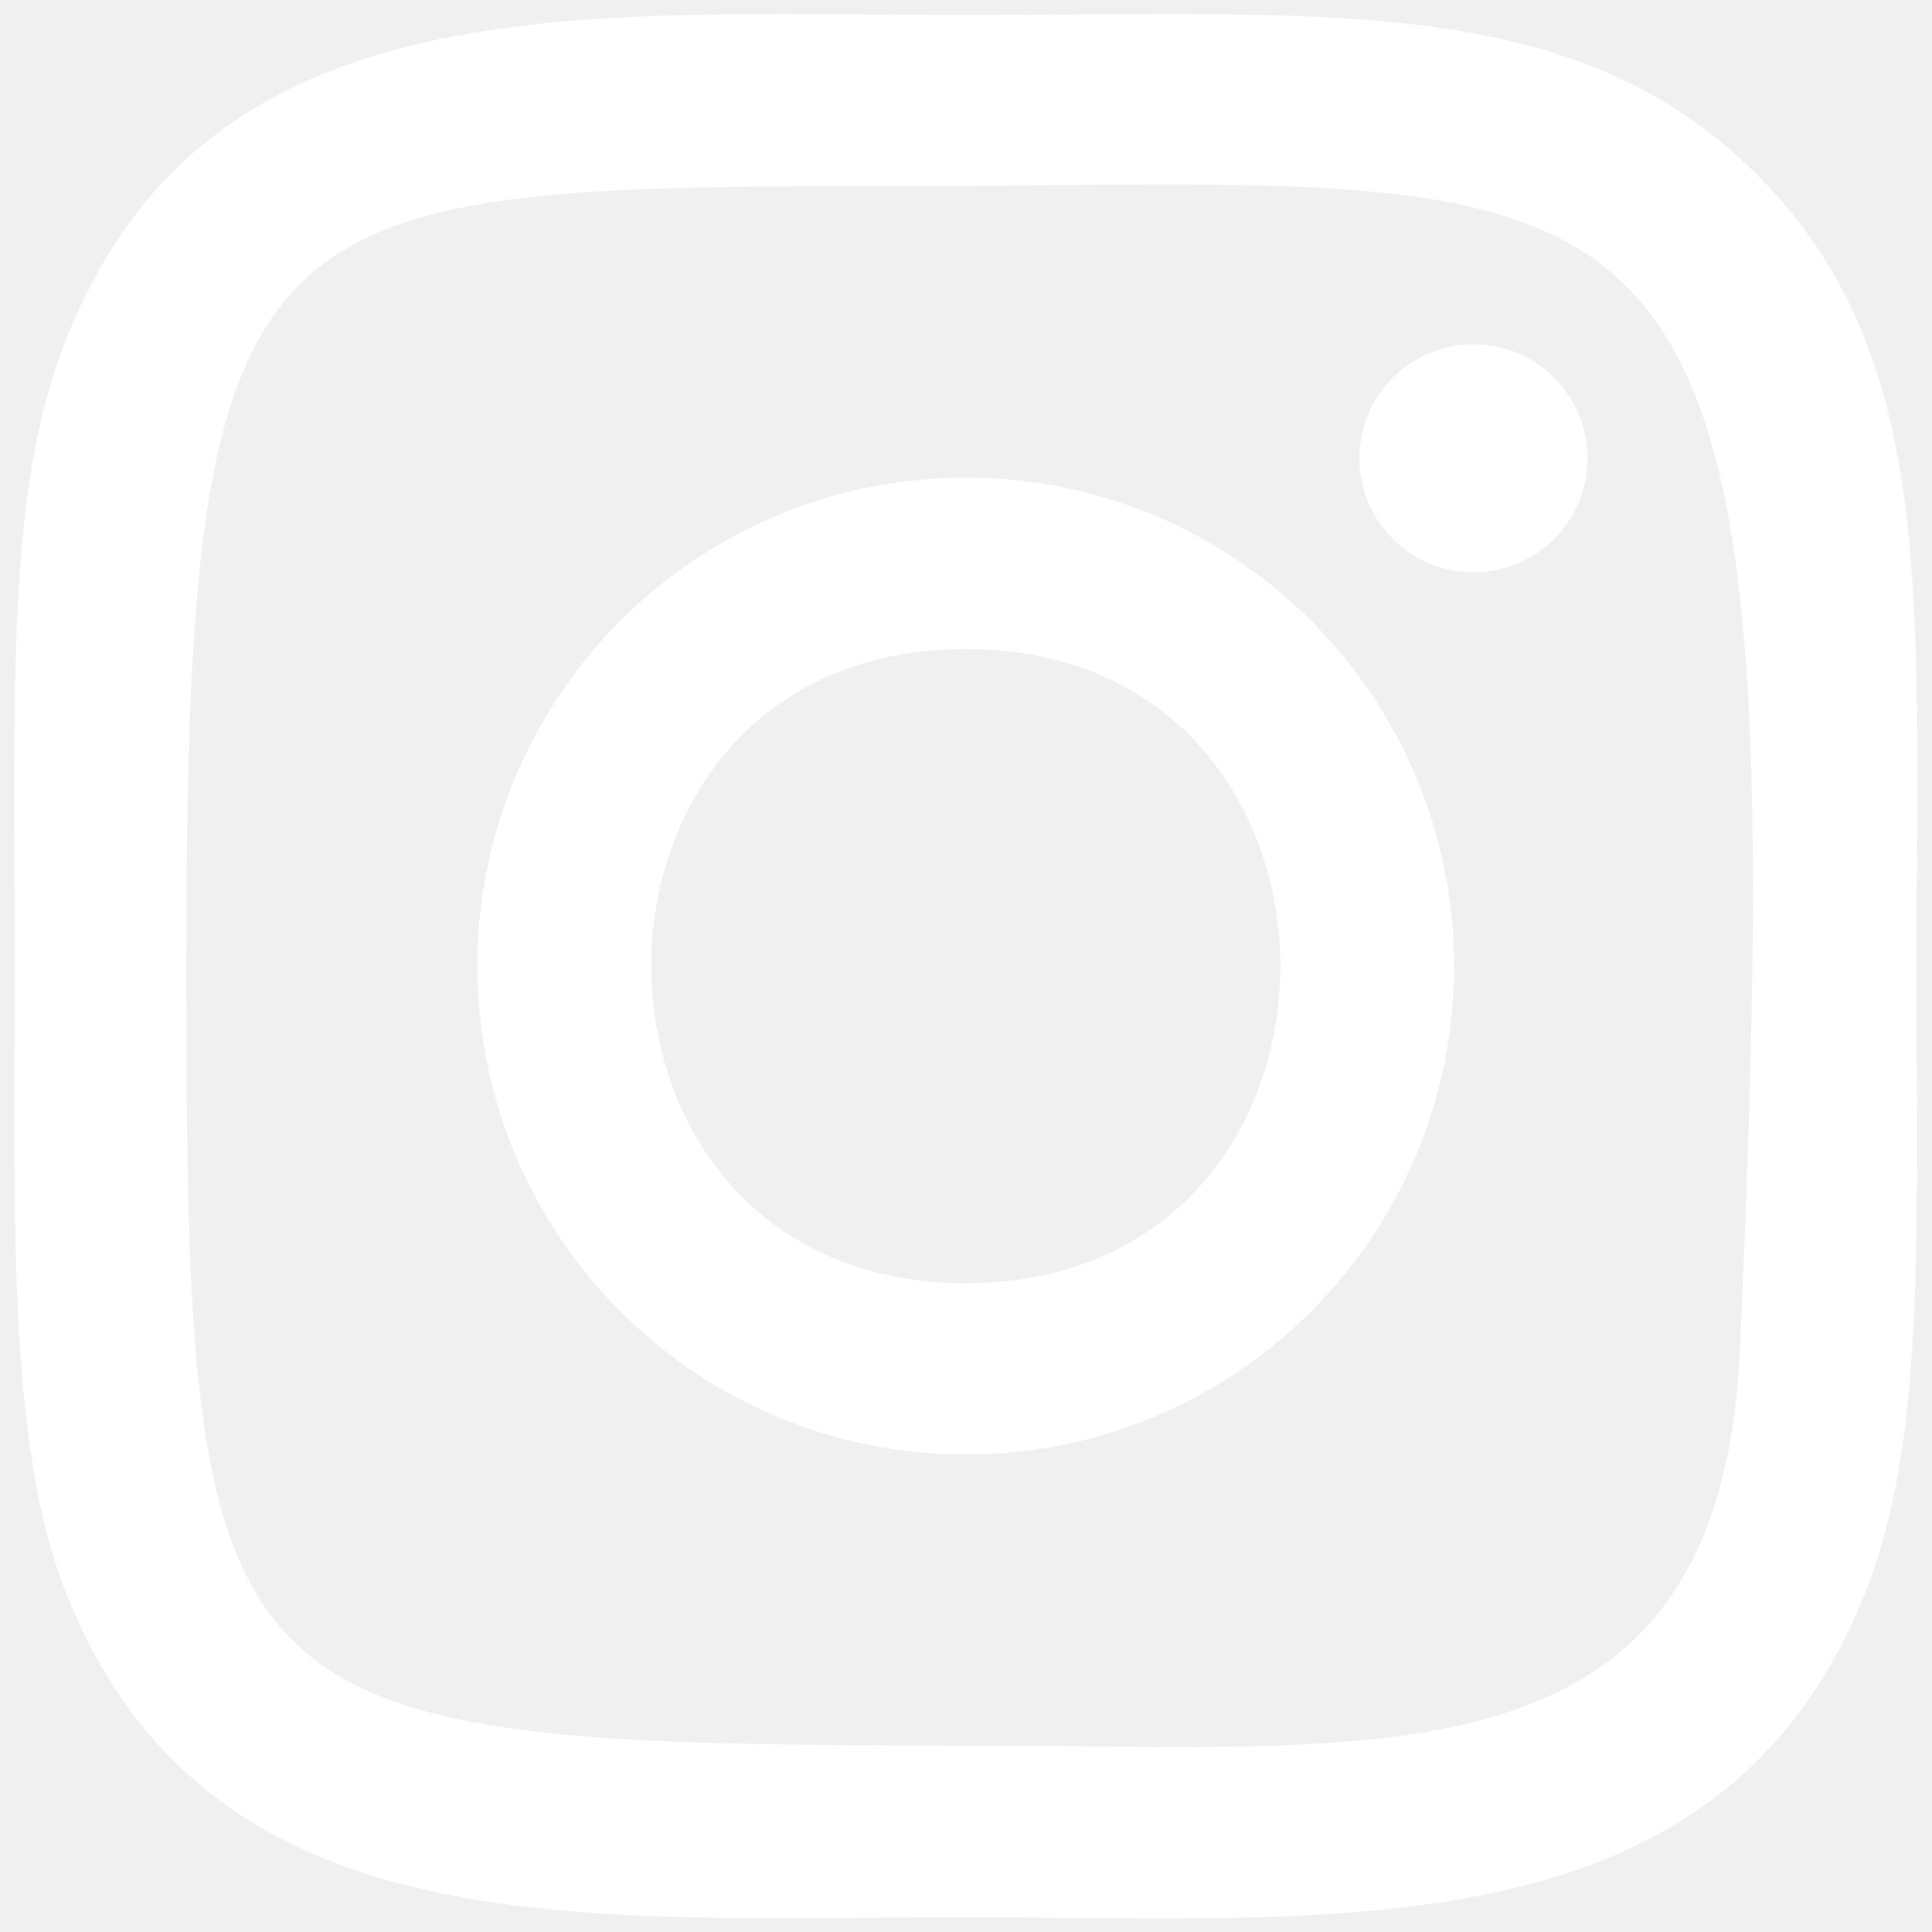
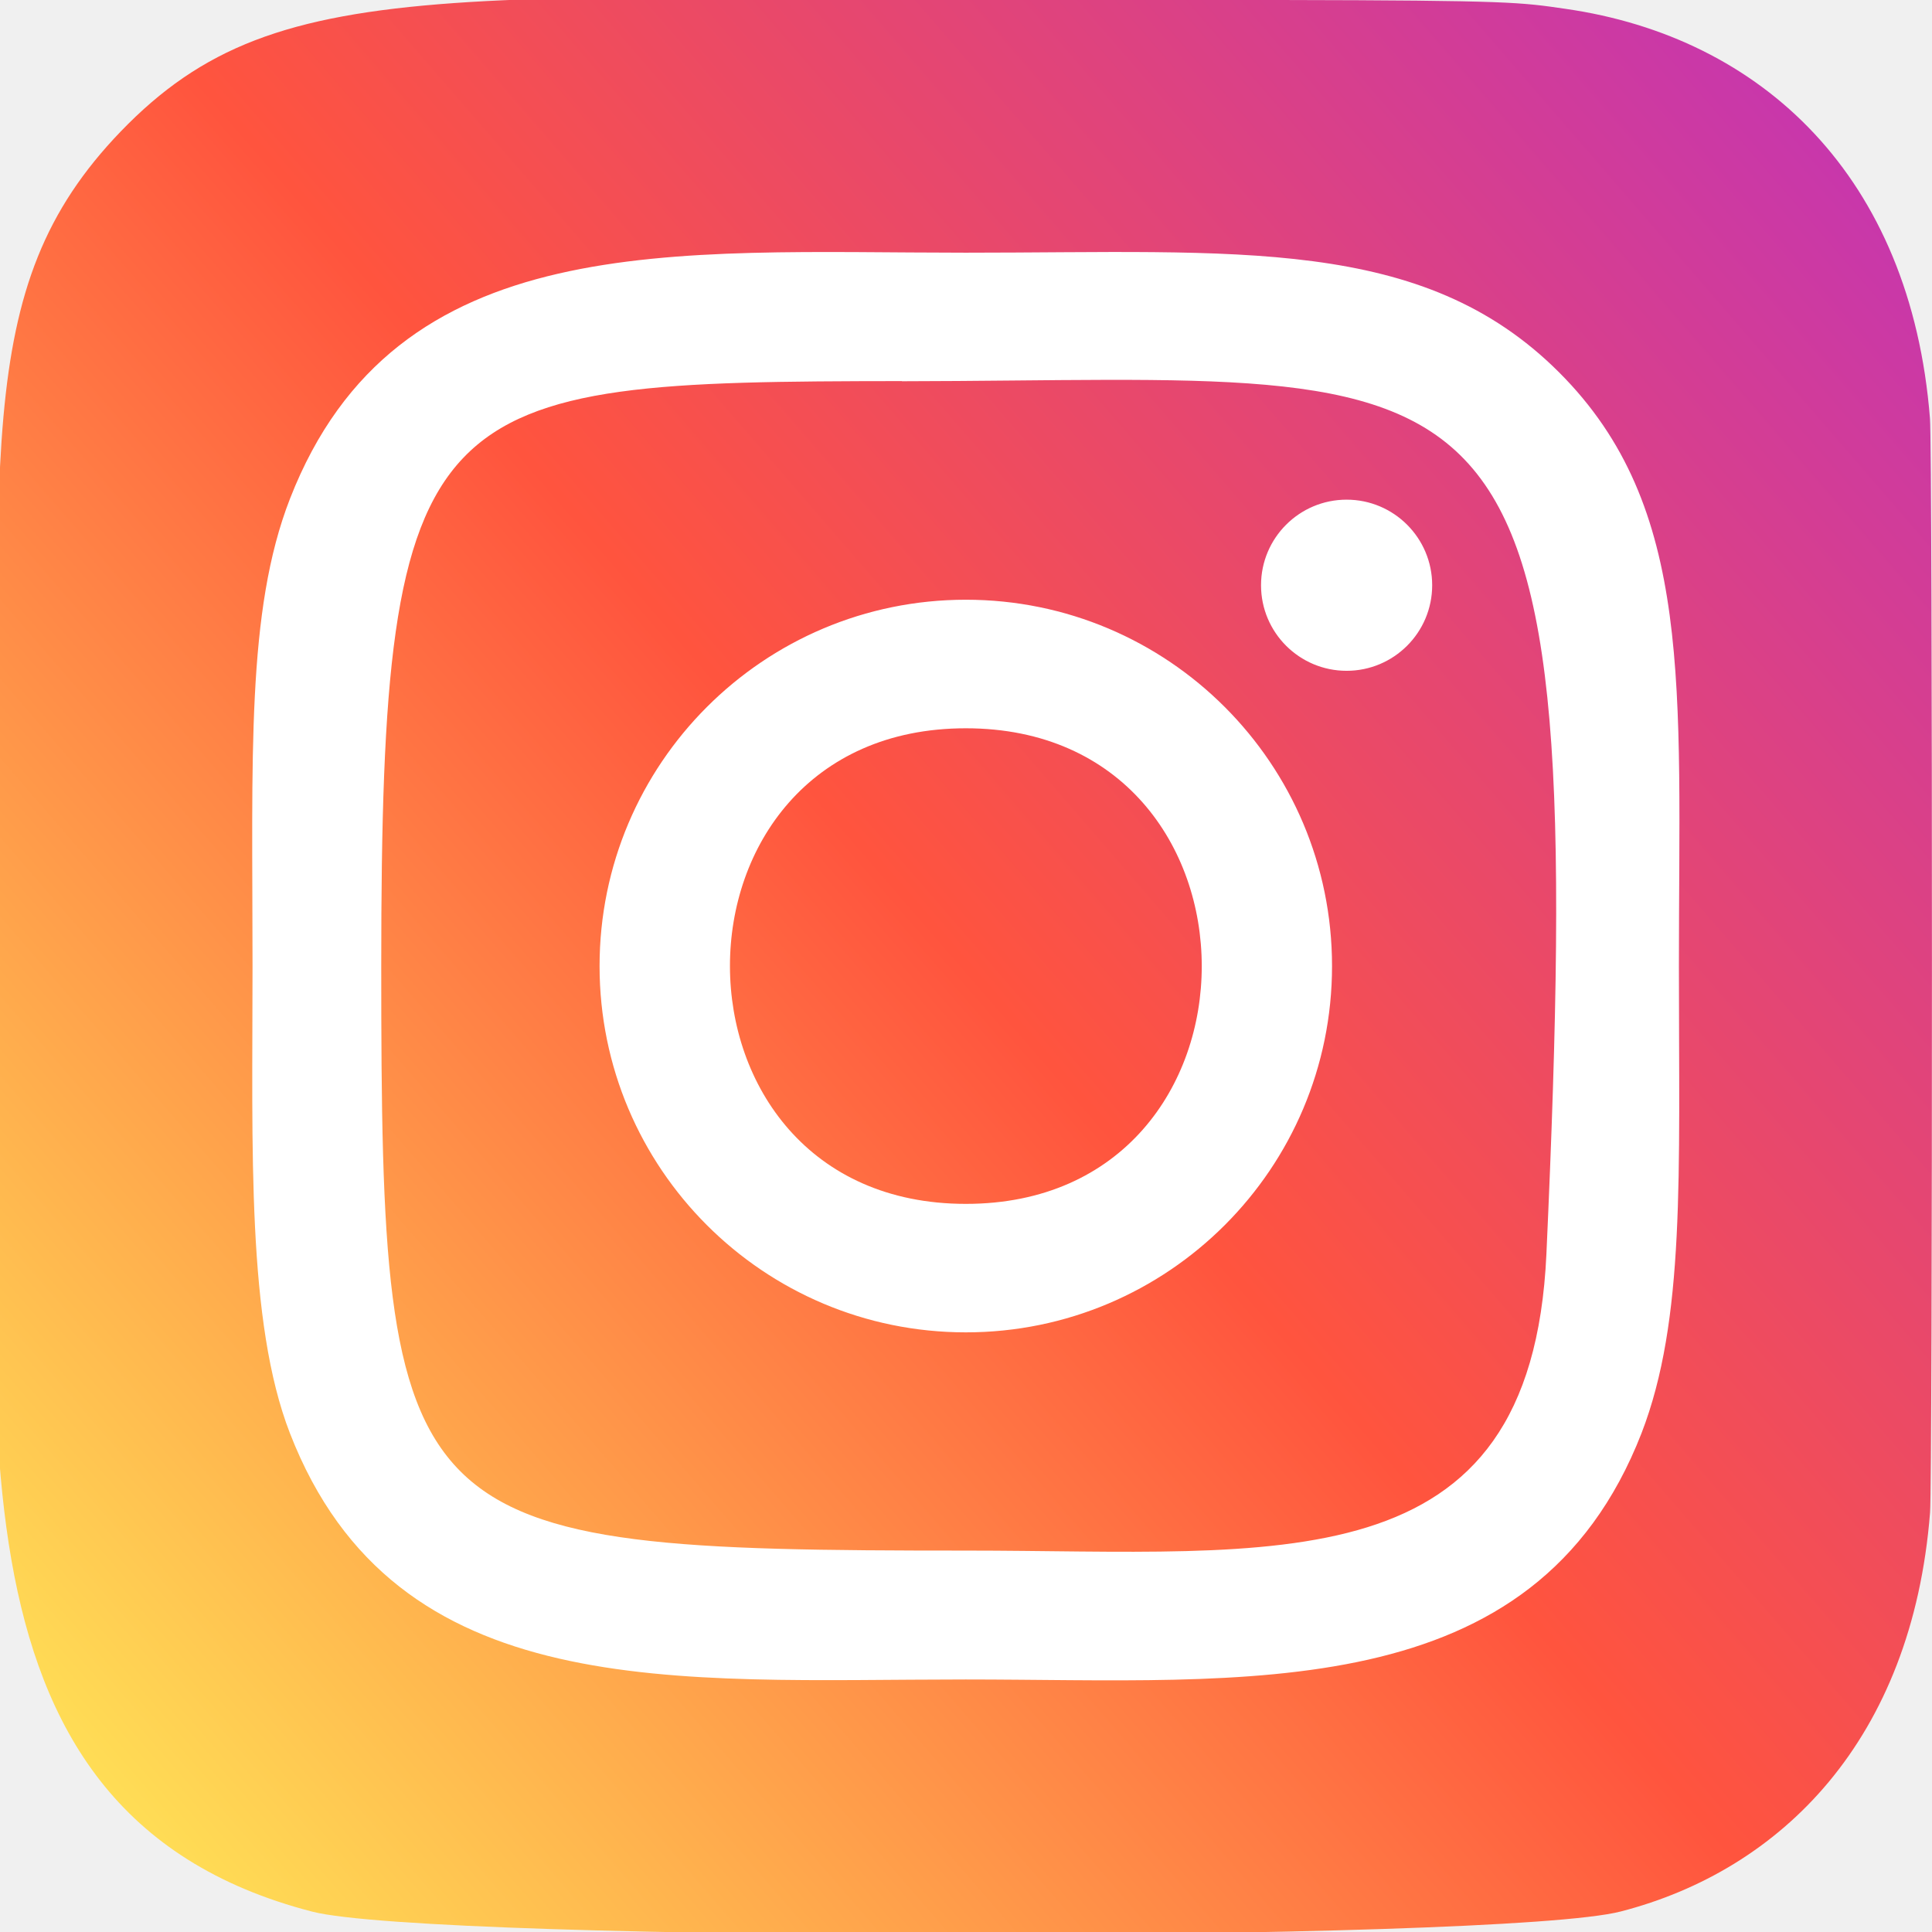
- <svg xmlns="http://www.w3.org/2000/svg" width="18" height="18" viewBox="0 0 18 18" fill="none">
-   <path d="M8.998 0.139C5.367 0.139 1.919 -0.184 0.602 3.196C0.058 4.592 0.137 6.405 0.137 9.001C0.137 11.279 0.064 13.42 0.602 14.805C1.916 18.187 5.392 17.863 8.996 17.863C12.473 17.863 16.058 18.225 17.391 14.805C17.936 13.395 17.856 11.609 17.856 9.001C17.856 5.539 18.047 3.304 16.368 1.626C14.668 -0.074 12.369 0.139 8.994 0.139H8.998ZM8.204 1.736C15.778 1.724 16.742 0.882 16.21 12.579C16.021 16.716 12.871 16.262 8.999 16.262C1.939 16.262 1.736 16.06 1.736 8.997C1.736 1.852 2.296 1.74 8.204 1.734V1.736ZM13.728 3.207C13.141 3.207 12.665 3.683 12.665 4.27C12.665 4.857 13.141 5.333 13.728 5.333C14.315 5.333 14.791 4.857 14.791 4.27C14.791 3.683 14.315 3.207 13.728 3.207ZM8.998 4.45C6.485 4.45 4.448 6.488 4.448 9.001C4.448 11.514 6.485 13.551 8.998 13.551C11.511 13.551 13.547 11.514 13.547 9.001C13.547 6.488 11.511 4.45 8.998 4.45ZM8.998 6.047C12.903 6.047 12.908 11.955 8.998 11.955C5.094 11.955 5.088 6.047 8.998 6.047Z" fill="white" />
+ <svg xmlns="http://www.w3.org/2000/svg" width="24" height="24" viewBox="0 0 24 24" fill="none">
+   <path d="M1.5 1.633C-0.386 3.592 7.71955e-05 5.673 7.71955e-05 11.995C7.71955e-05 17.245 -0.916 22.508 3.878 23.747C5.375 24.132 18.639 24.132 20.134 23.745C22.13 23.23 23.754 21.611 23.976 18.788C24.007 18.394 24.007 5.603 23.975 5.201C23.739 2.194 21.888 0.461 19.449 0.11C18.89 0.029 18.778 0.005 15.91 -0C5.737 0.005 3.507 -0.448 1.5 1.633Z" fill="url(#paint0_linear)" />
+   <path d="M11.998 3.139C8.367 3.139 4.919 2.816 3.602 6.196C3.058 7.592 3.137 9.405 3.137 12.001C3.137 14.279 3.064 16.42 3.602 17.805C4.916 21.187 8.392 20.863 11.996 20.863C15.473 20.863 19.058 21.225 20.391 17.805C20.936 16.395 20.856 14.609 20.856 12.001C20.856 8.539 21.047 6.304 19.368 4.626C17.668 2.926 15.369 3.139 11.994 3.139H11.998ZM11.204 4.736C18.778 4.724 19.742 3.882 19.21 15.579C19.021 19.716 15.871 19.262 11.999 19.262C4.939 19.262 4.736 19.06 4.736 11.997C4.736 4.852 5.296 4.74 11.204 4.734V4.736ZM16.728 6.207C16.141 6.207 15.665 6.683 15.665 7.27C15.665 7.857 16.141 8.333 16.728 8.333C17.315 8.333 17.791 7.857 17.791 7.27C17.791 6.683 17.315 6.207 16.728 6.207ZM11.998 7.45C9.485 7.45 7.448 9.488 7.448 12.001C7.448 14.514 9.485 16.551 11.998 16.551C14.511 16.551 16.547 14.514 16.547 12.001C16.547 9.488 14.511 7.45 11.998 7.45ZM11.998 9.047C15.903 9.047 15.908 14.955 11.998 14.955C8.094 14.955 8.088 9.047 11.998 9.047Z" fill="white" />
+   <defs>
+     <linearGradient id="paint0_linear" x1="1.546" y1="22.467" x2="23.852" y2="3.162" gradientUnits="userSpaceOnUse">
+       <stop stop-color="#FFDD55" />
+       <stop offset="0.5" stop-color="#FF543E" />
+       <stop offset="1" stop-color="#C837AB" />
+     </linearGradient>
+   </defs>
</svg>
